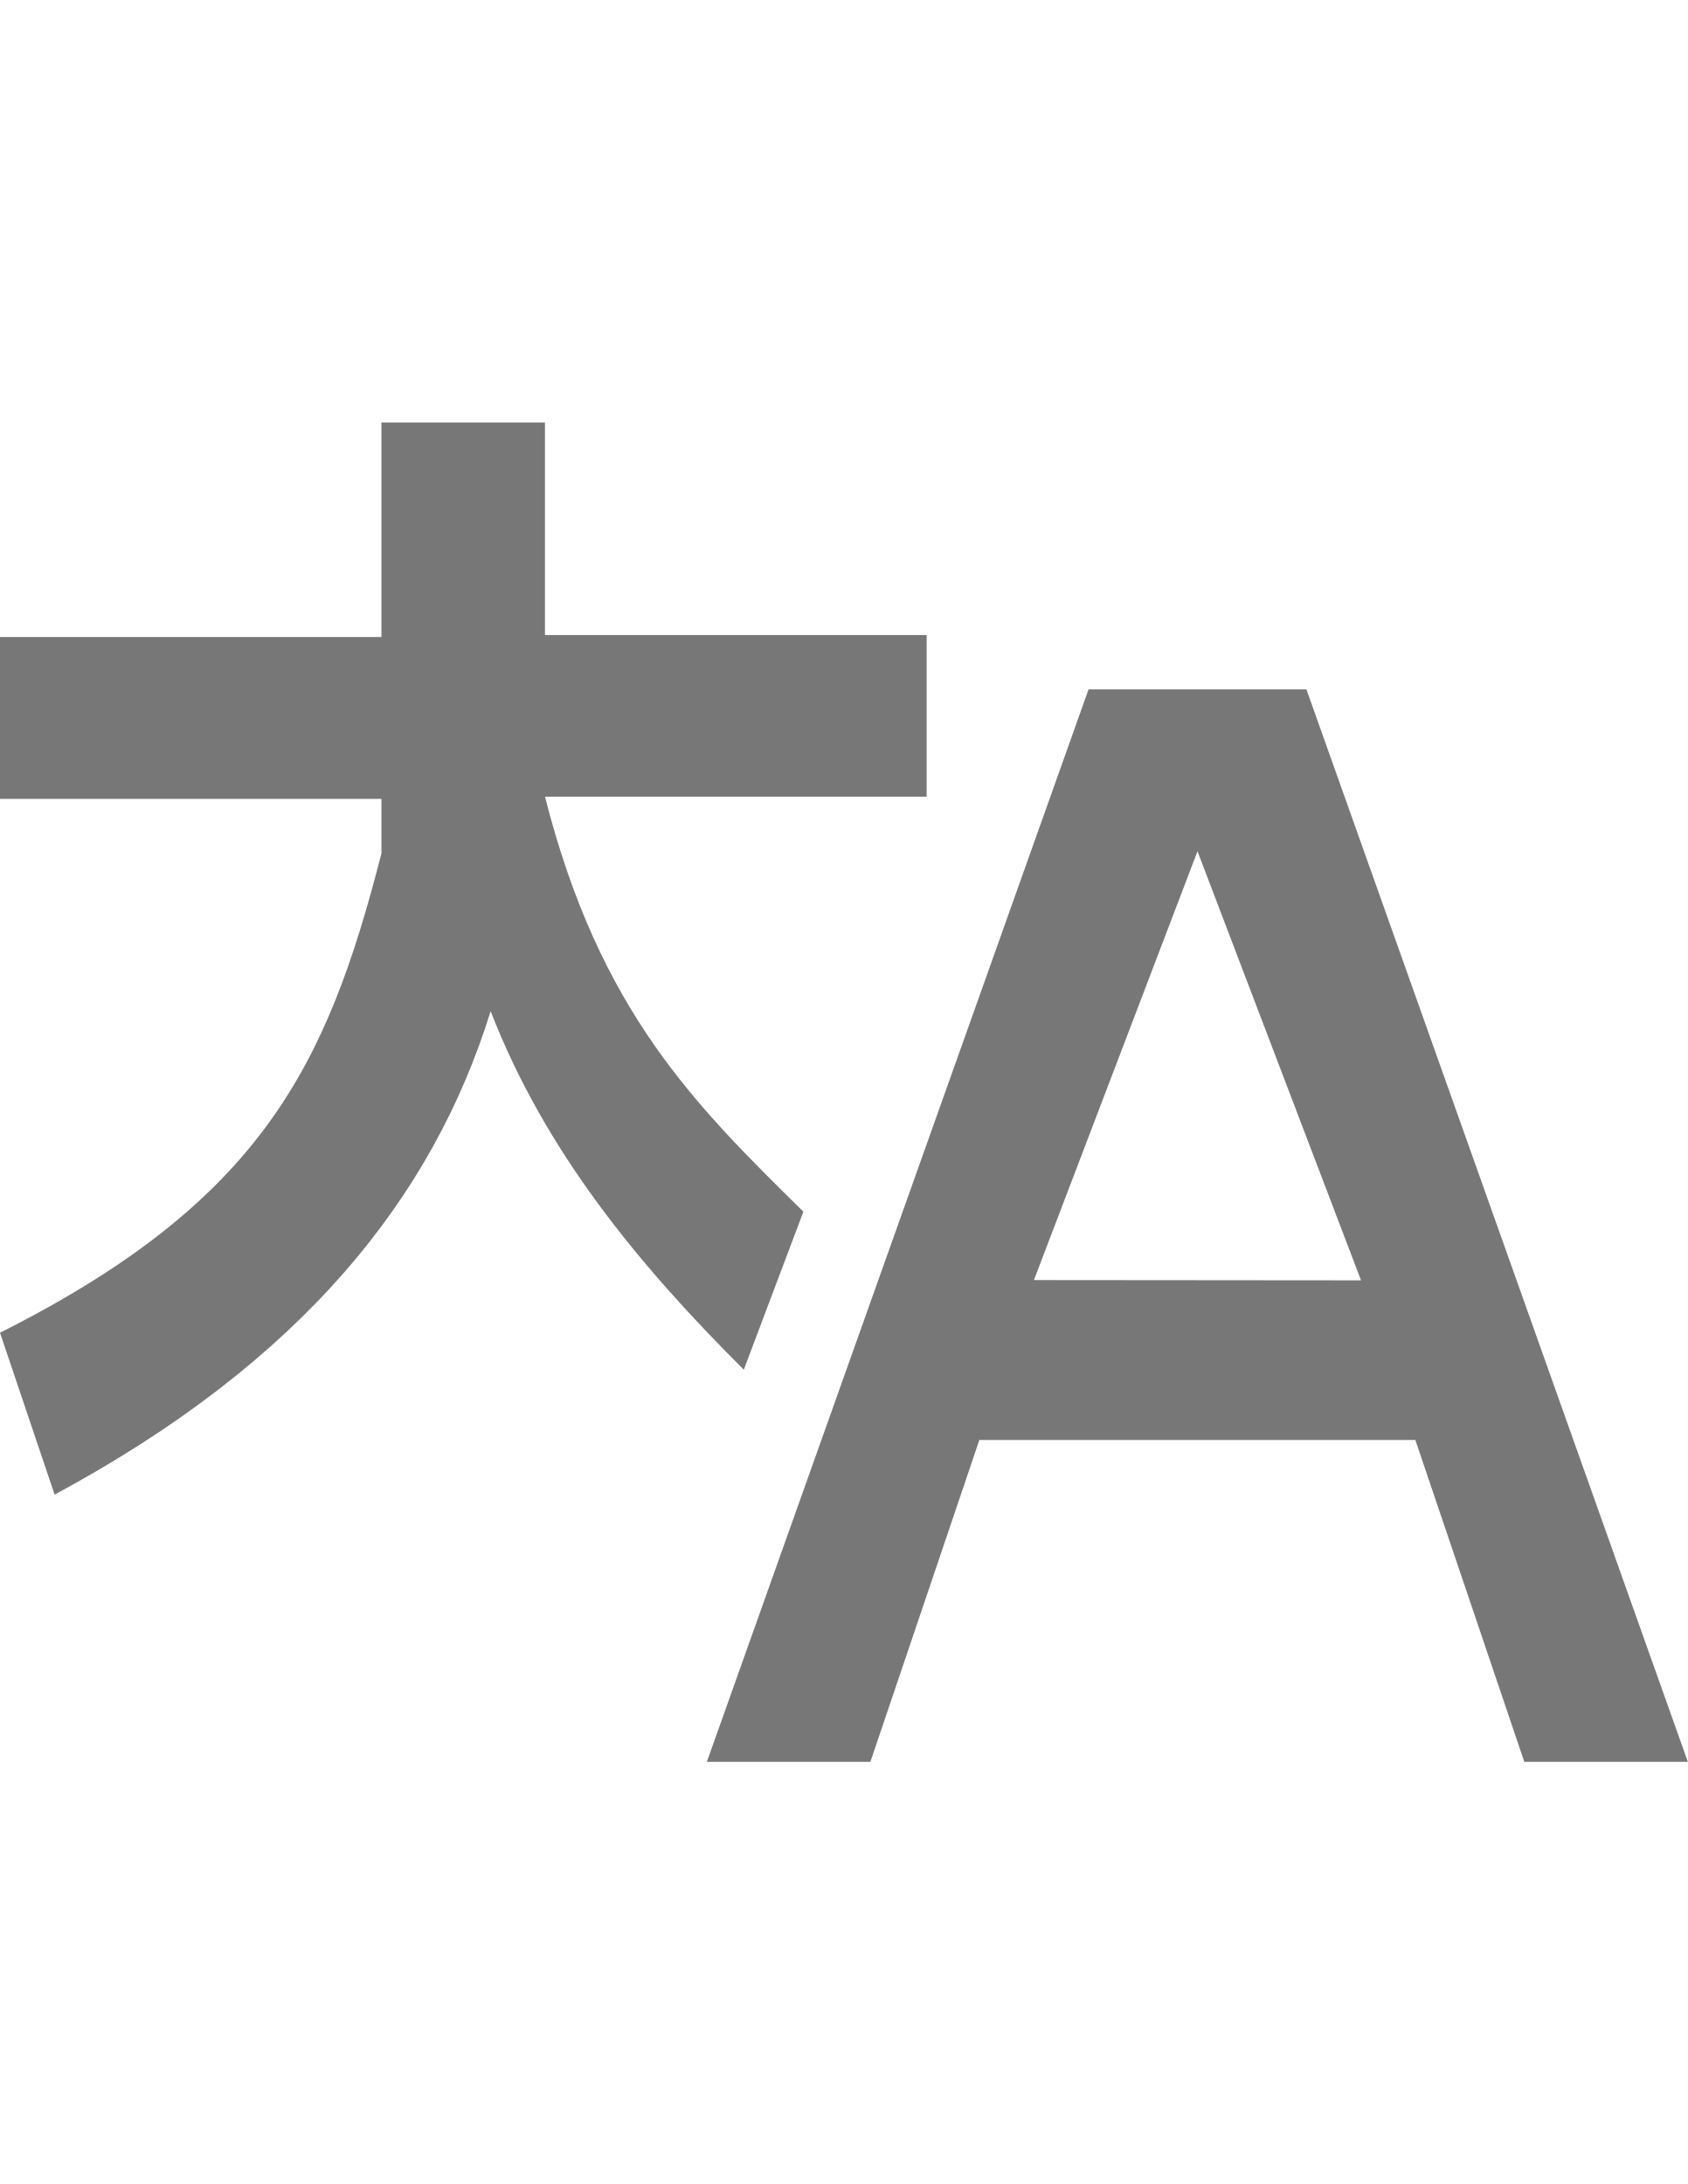
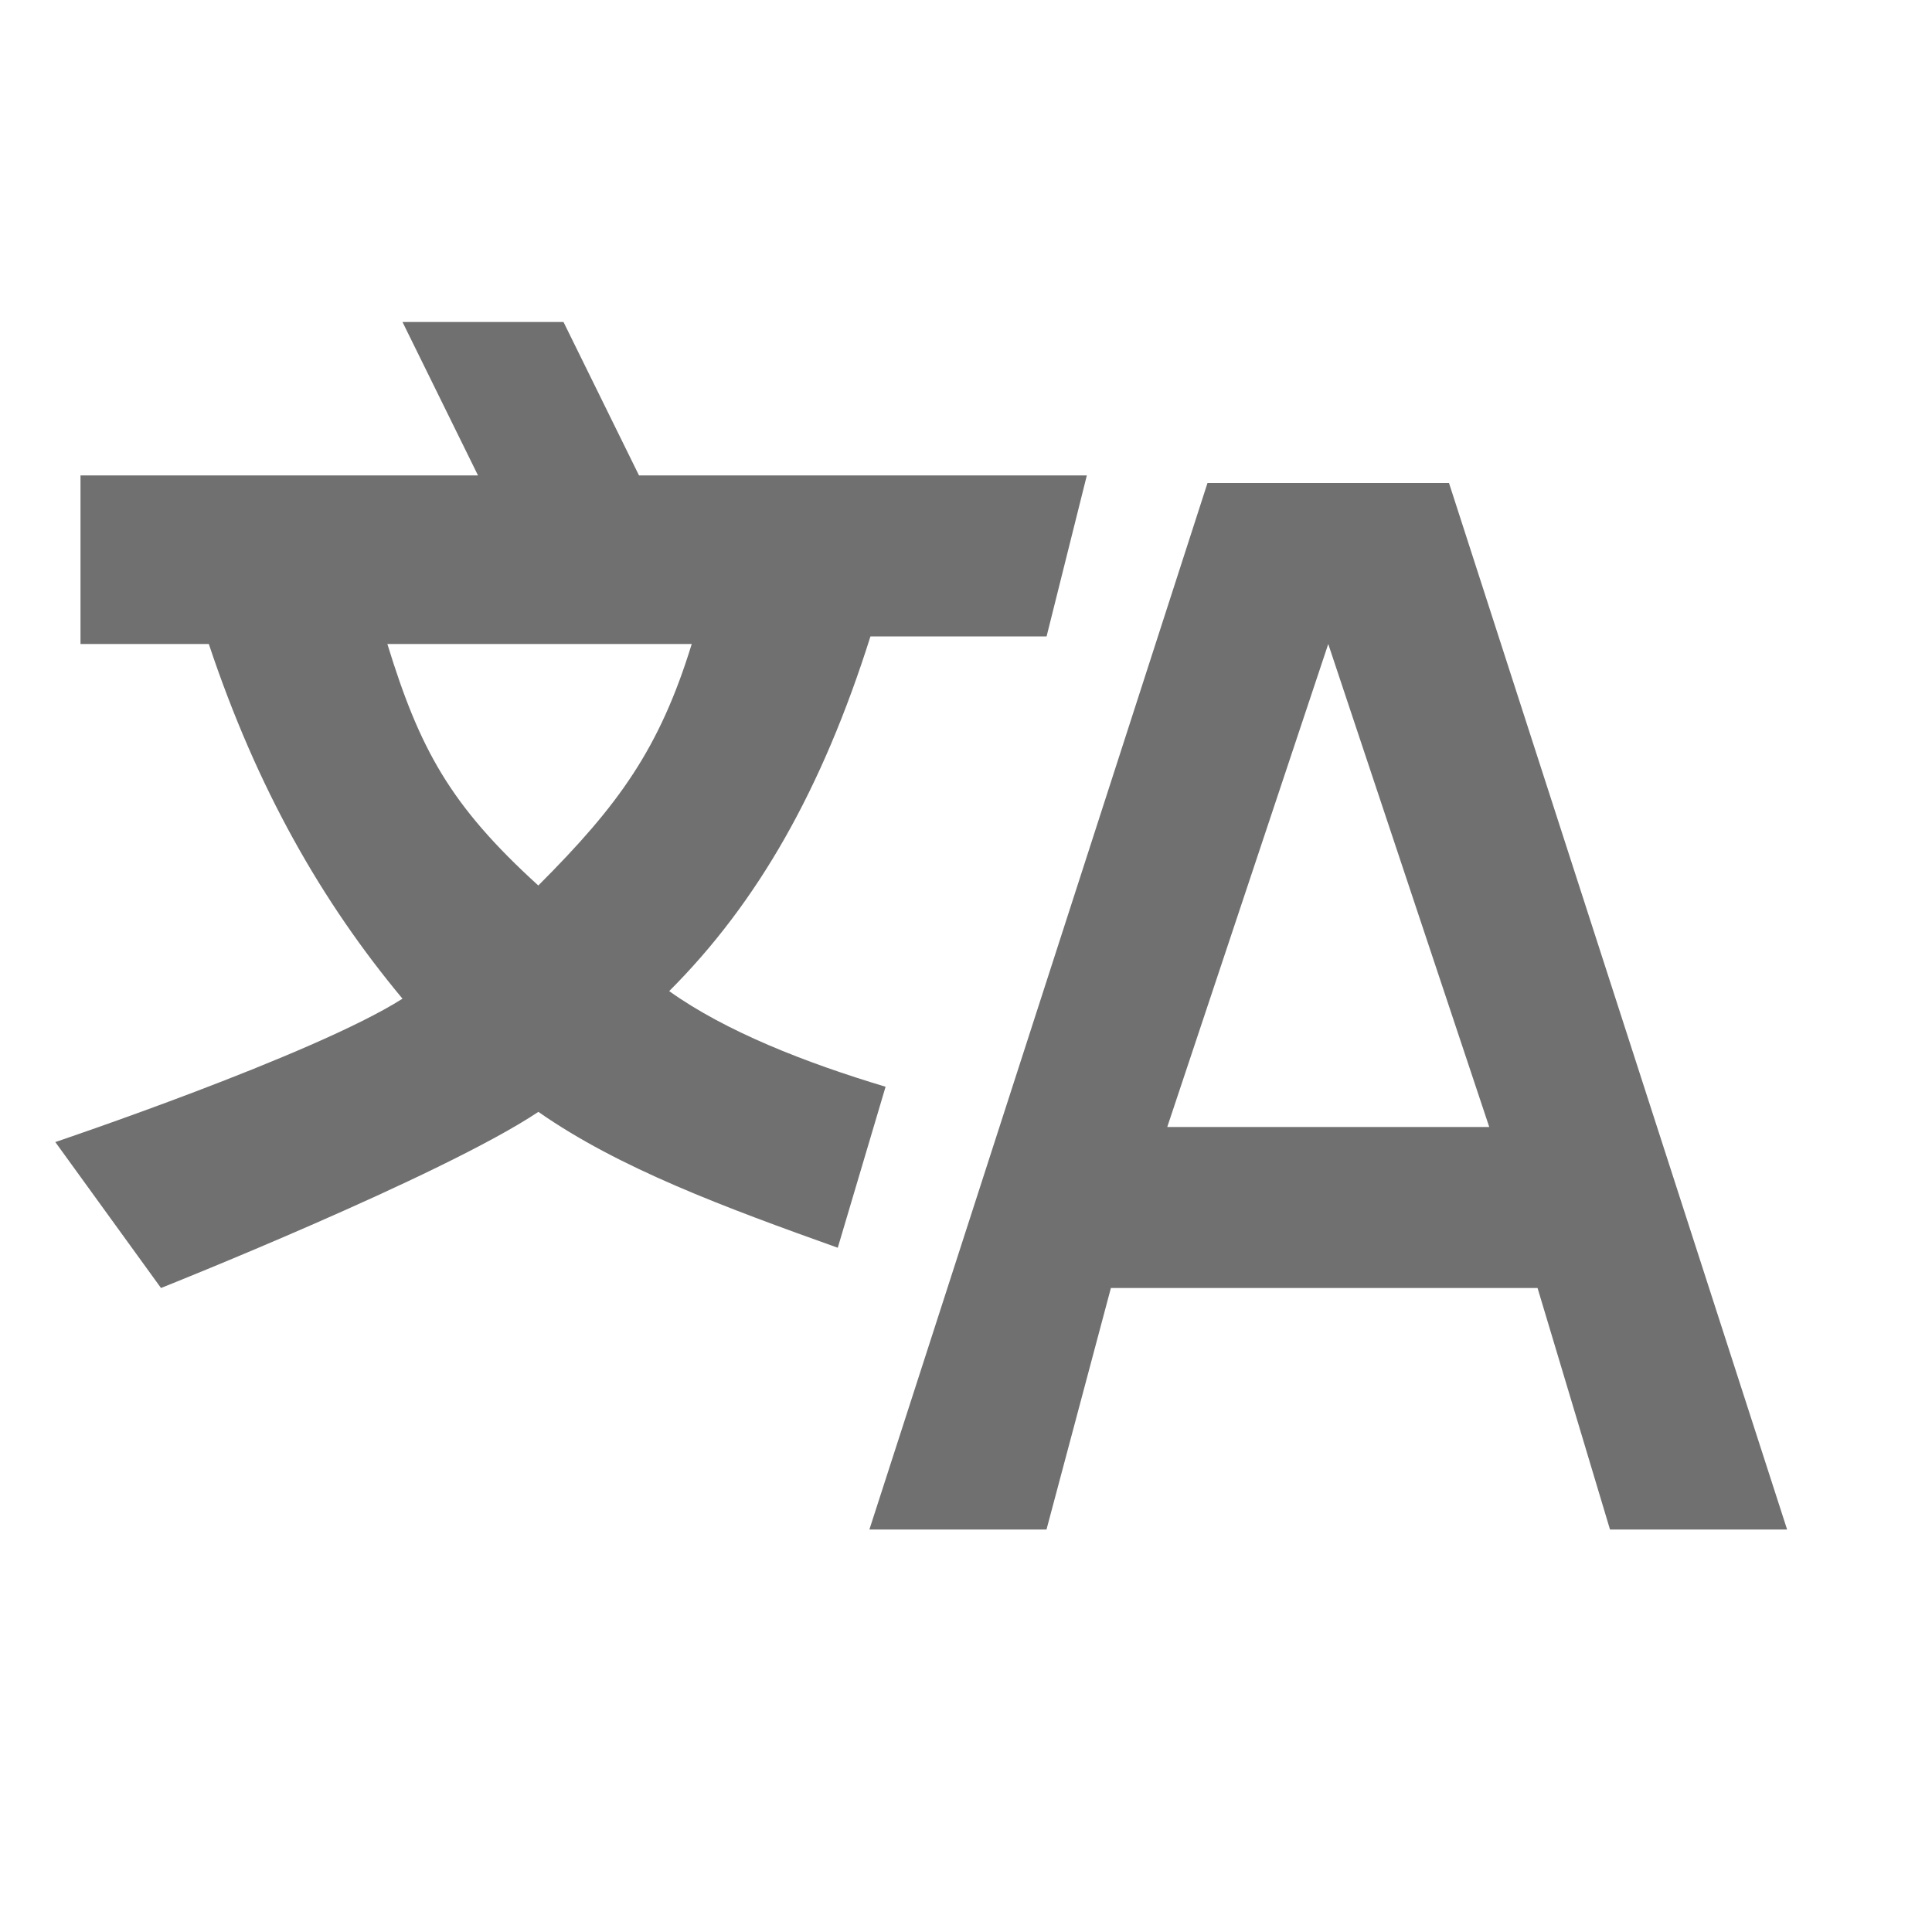
- <svg xmlns="http://www.w3.org/2000/svg" viewBox="0 0 612 792" enable-background="new 0 0 612 792">
-   <g fill="#777">
-     <path d="M291.3 439.4c-39.5-38.9-73.9-72.7-93.7-150.5h138.4v-58.6h-138.4v-77.1h-59.3v77.8h-138.3v58.7h138.3v19.8c-19.7 76.9-43.3 126-138.3 173.8l19.8 58.7c89.9-48.4 137.1-107.7 158.1-175.3 19.8 51 53.5 91.8 91.8 130l21.6-57.3zM473.7 250h-79l-138.4 388.9h59.3l39.5-116.7h158.1l39.5 116.7h59.3l-138.3-388.9zm-98.8 214.2l59.3-155.5 59.3 155.6-118.6-.1z" />
-   </g>
+ <svg xmlns="http://www.w3.org/2000/svg" viewBox="0 0 24 24">
+   <path d="M13 19l.8-3h5.3l.9 3h2.2l-4.2-13h-3l-4.2 13h2.2zm3.5-11l2 6h-4l2-6z" fill="#707070" />
+   <path d="M5 4l.938 1.906h-4.938v2.094h1.594c.6 1.8 1.406 3.206 2.406 4.406-1.1.7-4.313 1.781-4.313 1.781l1.313 1.813s3.487-1.387 4.688-2.188c1 .7 2.319 1.188 3.719 1.688l.594-2c-1-.3-1.988-.688-2.688-1.188 1.1-1.1 1.9-2.506 2.5-4.406h2.188l.5-2h-5.563l-.938-1.906h-2zm-.188 4h3.781c-.4 1.3-.906 2-1.906 3-1.1-1-1.475-1.7-1.875-3z" fill="#707070" />
</svg>
